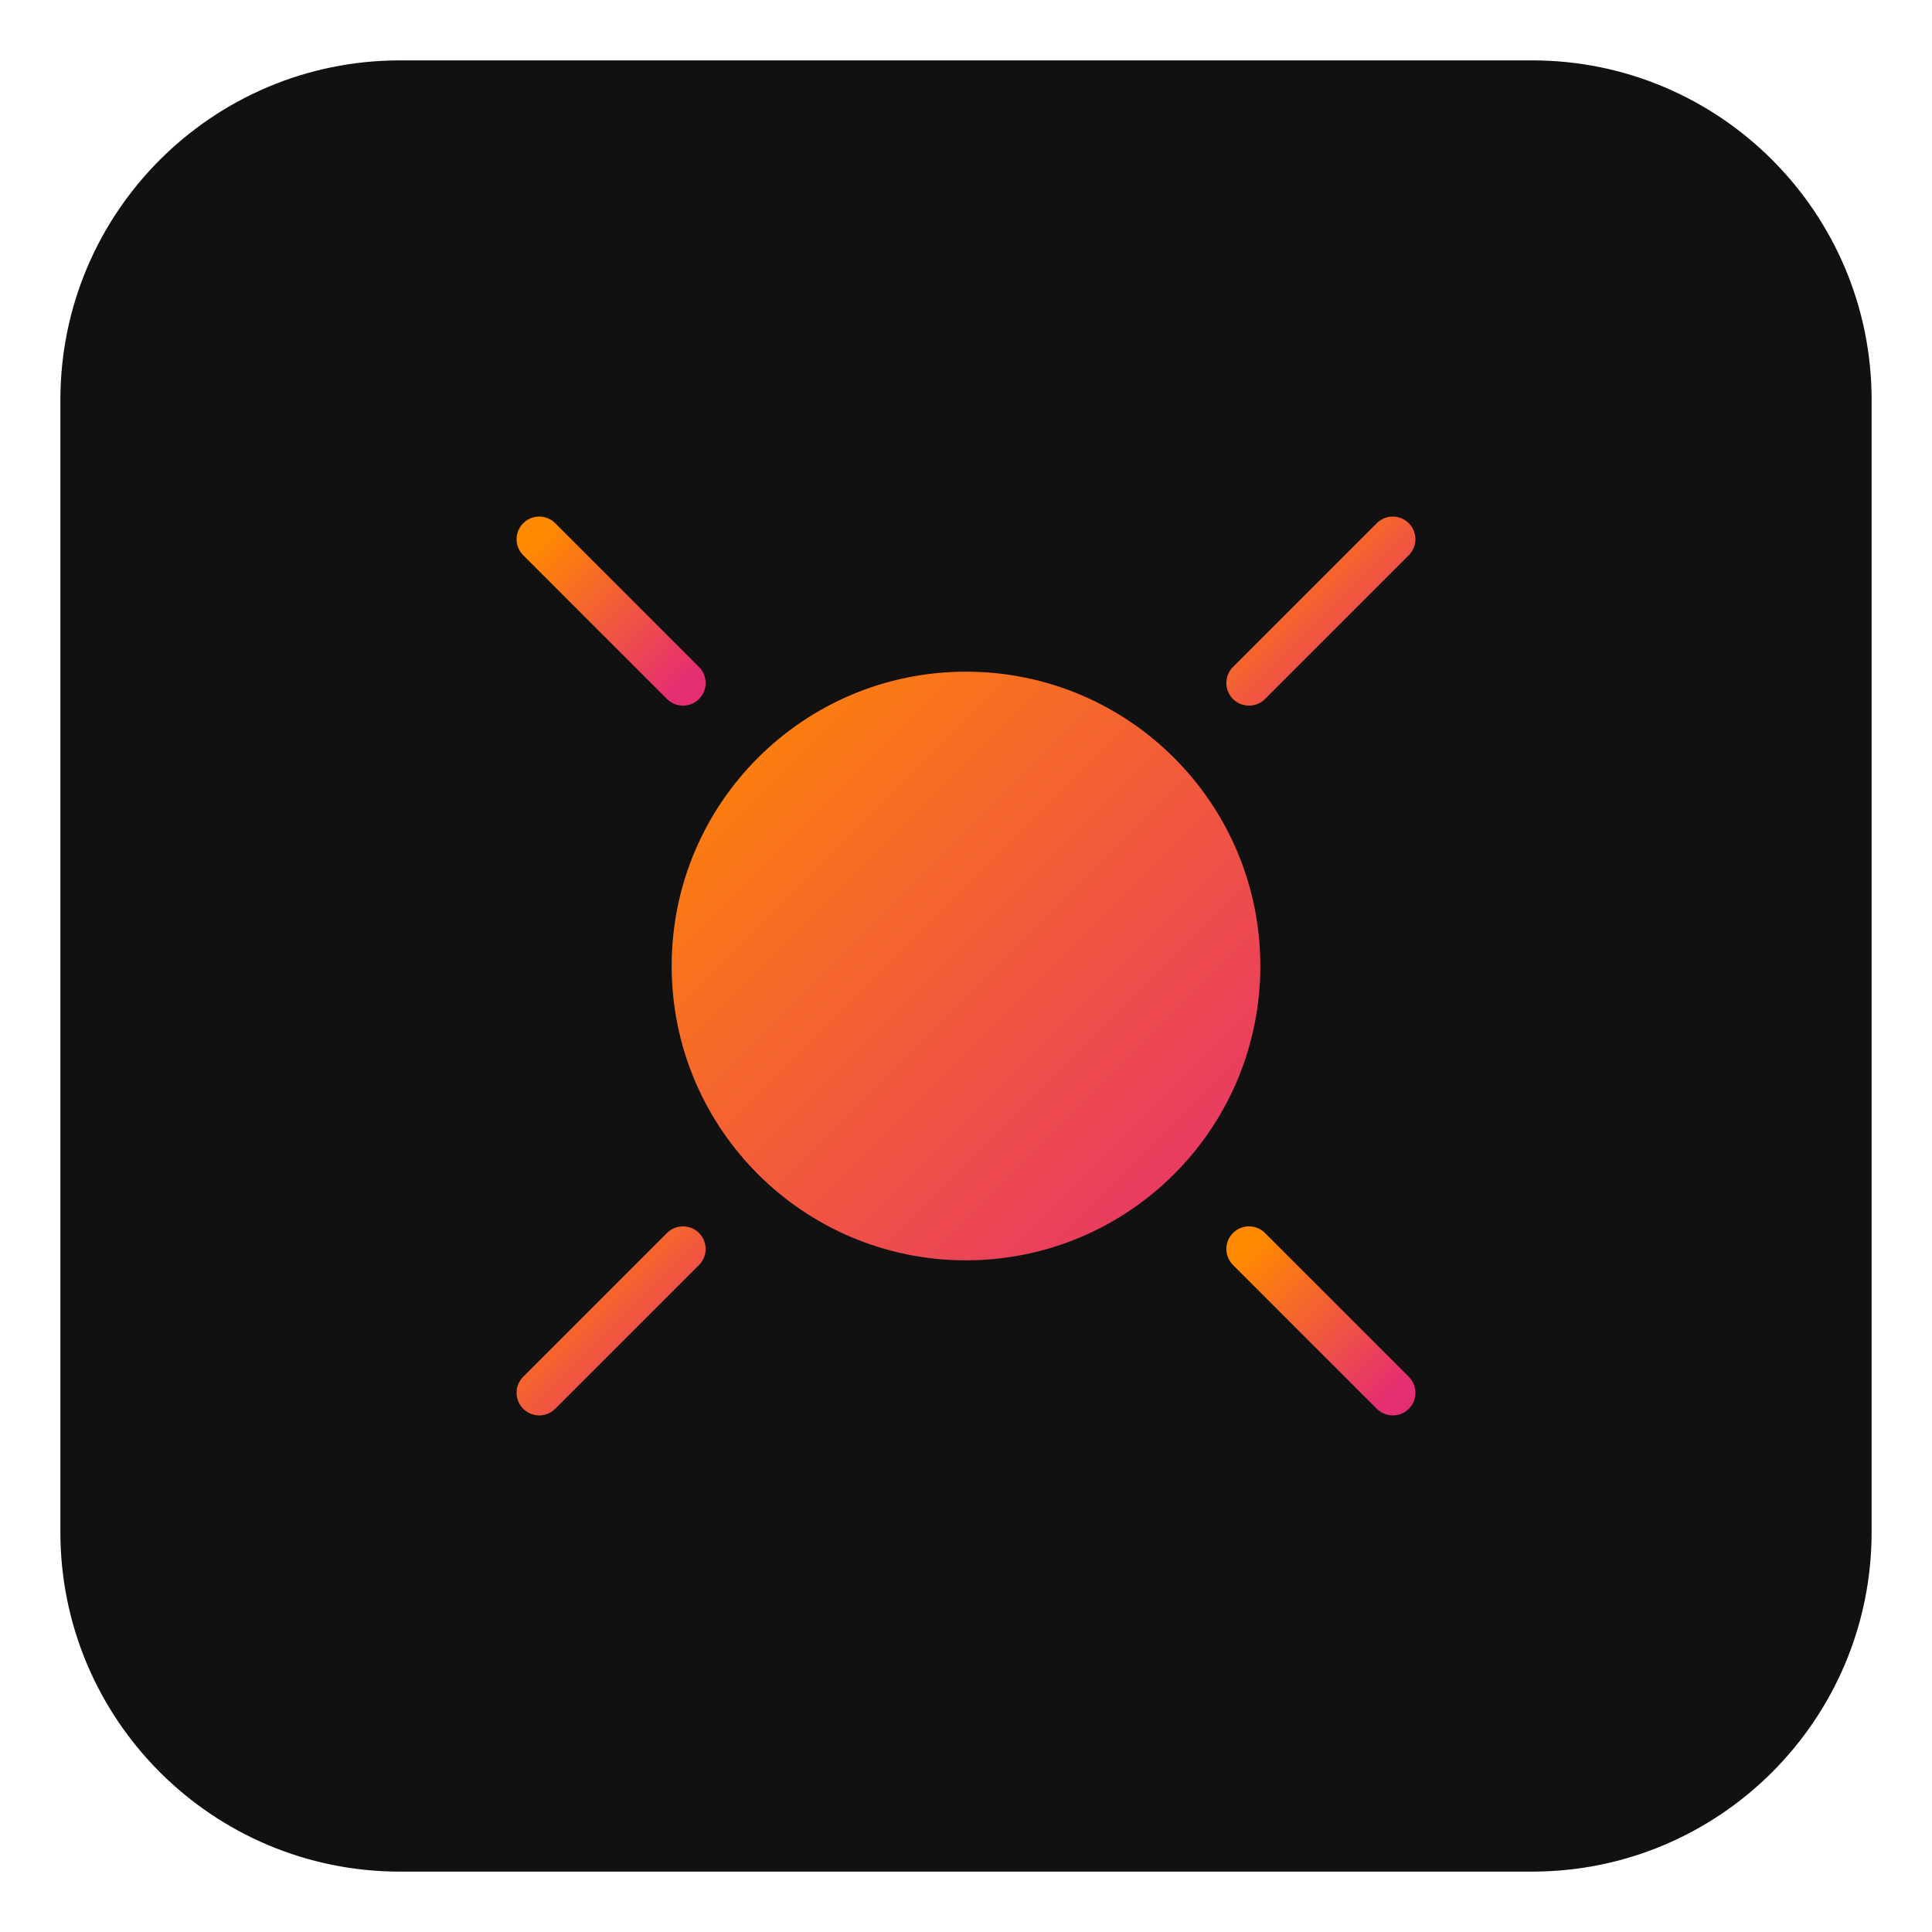
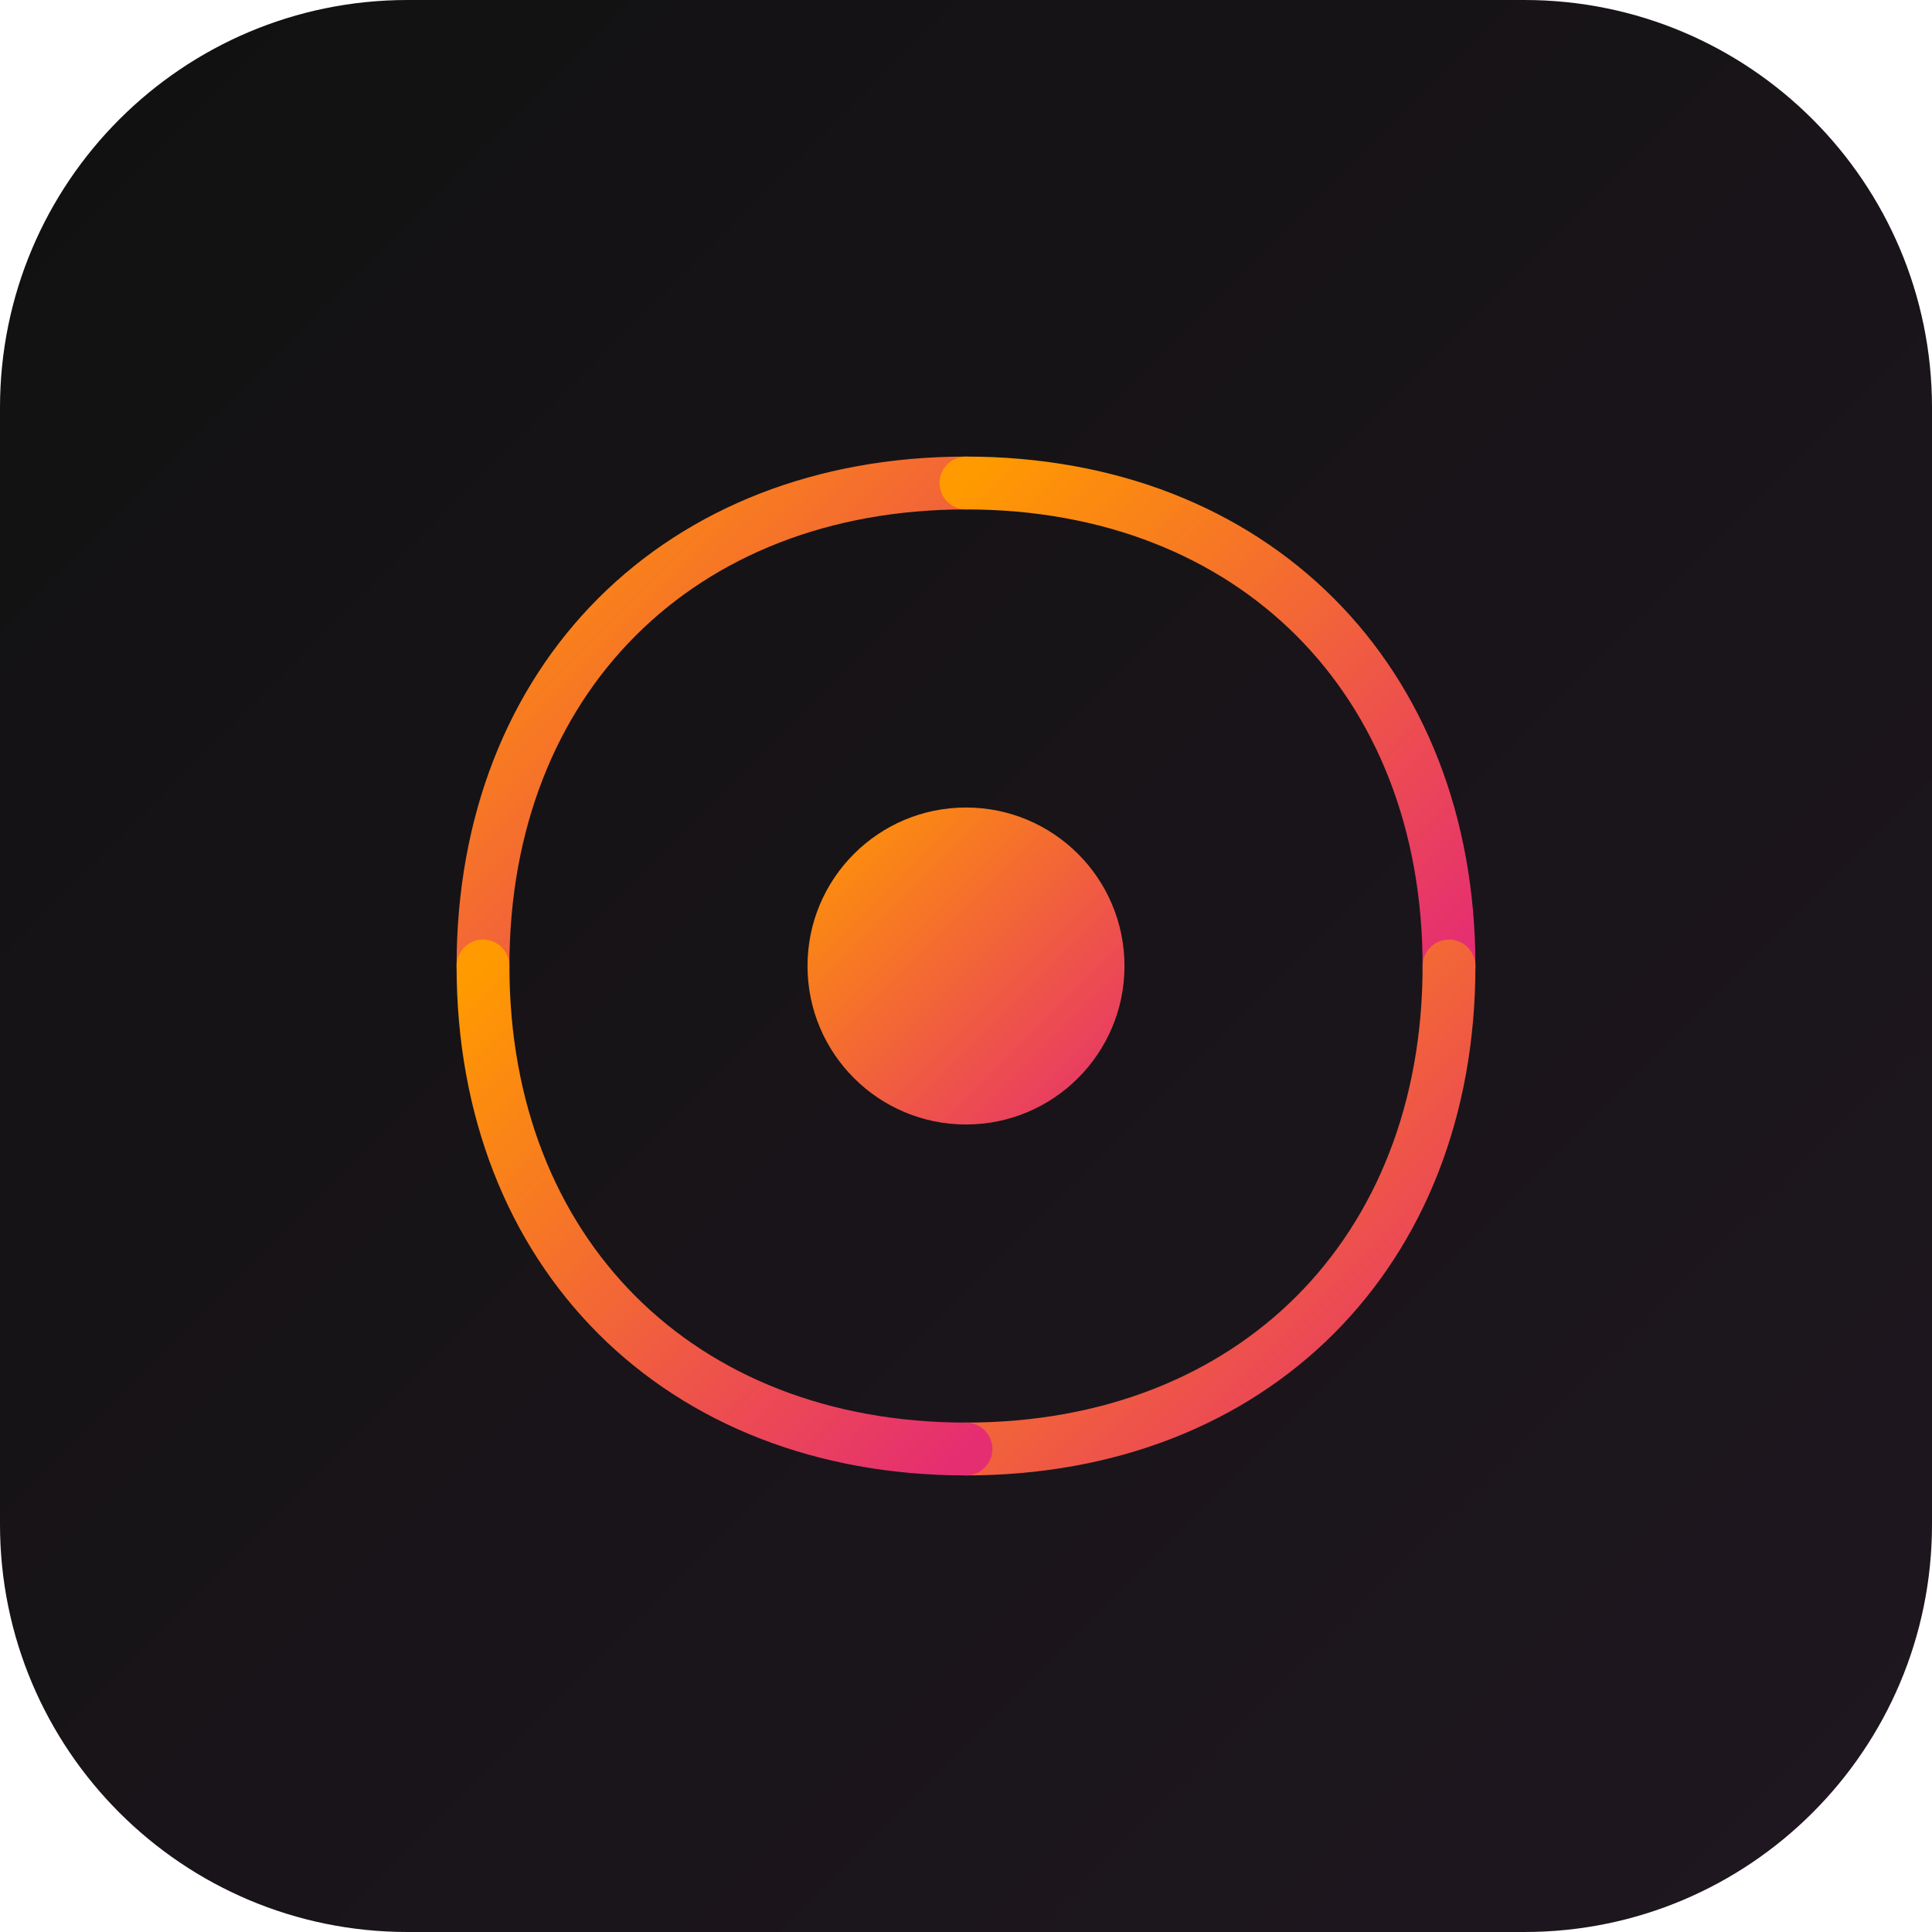
<svg xmlns="http://www.w3.org/2000/svg" width="512" height="512" viewBox="0 0 512 512">
  <defs>
-     <linearGradient id="grad" x1="0%" y1="0%" x2="100%" y2="100%">
-       <stop offset="0%" stop-color="#ff8a00" />
+     <linearGradient id="bg" x1="0" y1="0" x2="1" y2="1">
+       <stop offset="0%" stop-color="#111111" />
+       <stop offset="100%" stop-color="#1f1720" />
+     </linearGradient>
+     <linearGradient id="accent" x1="0" y1="0" x2="1" y2="1">
+       <stop offset="0%" stop-color="#ff9a00" />
      <stop offset="100%" stop-color="#e52e71" />
    </linearGradient>
  </defs>
-   <rect x="16" y="16" width="480" height="480" rx="90" fill="#111" />
-   <circle cx="256" cy="256" r="78" fill="url(#grad)" />
-   <g stroke="url(#grad)" stroke-width="12" stroke-linecap="round">
-     <line x1="362.0" y1="256.0" x2="416.0" y2="256.0" />
-     <line x1="331.0" y1="331.0" x2="369.1" y2="369.1" />
-     <line x1="256.0" y1="362.0" x2="256.0" y2="416.0" />
-     <line x1="181.0" y1="331.0" x2="142.9" y2="369.1" />
-     <line x1="150.0" y1="256.0" x2="96.0" y2="256.0" />
-     <line x1="181.0" y1="181.0" x2="142.9" y2="142.9" />
-     <line x1="256.0" y1="150.0" x2="256.0" y2="96.0" />
-     <line x1="331.0" y1="181.0" x2="369.1" y2="142.9" />
+   <rect width="512" height="512" rx="108" fill="url(#bg)" />
+   <circle cx="256" cy="256" r="42" fill="url(#accent)" />
+   <g fill="none" stroke="url(#accent)" stroke-width="14" stroke-linecap="round">
+     <path d="M128 256C128 180 180 128 256 128" />
+     <path d="M256 128C332 128 384 180 384 256" />
+     <path d="M384 256C384 332 332 384 256 384" />
+     <path d="M256 384C180 384 128 332 128 256" />
  </g>
</svg>
